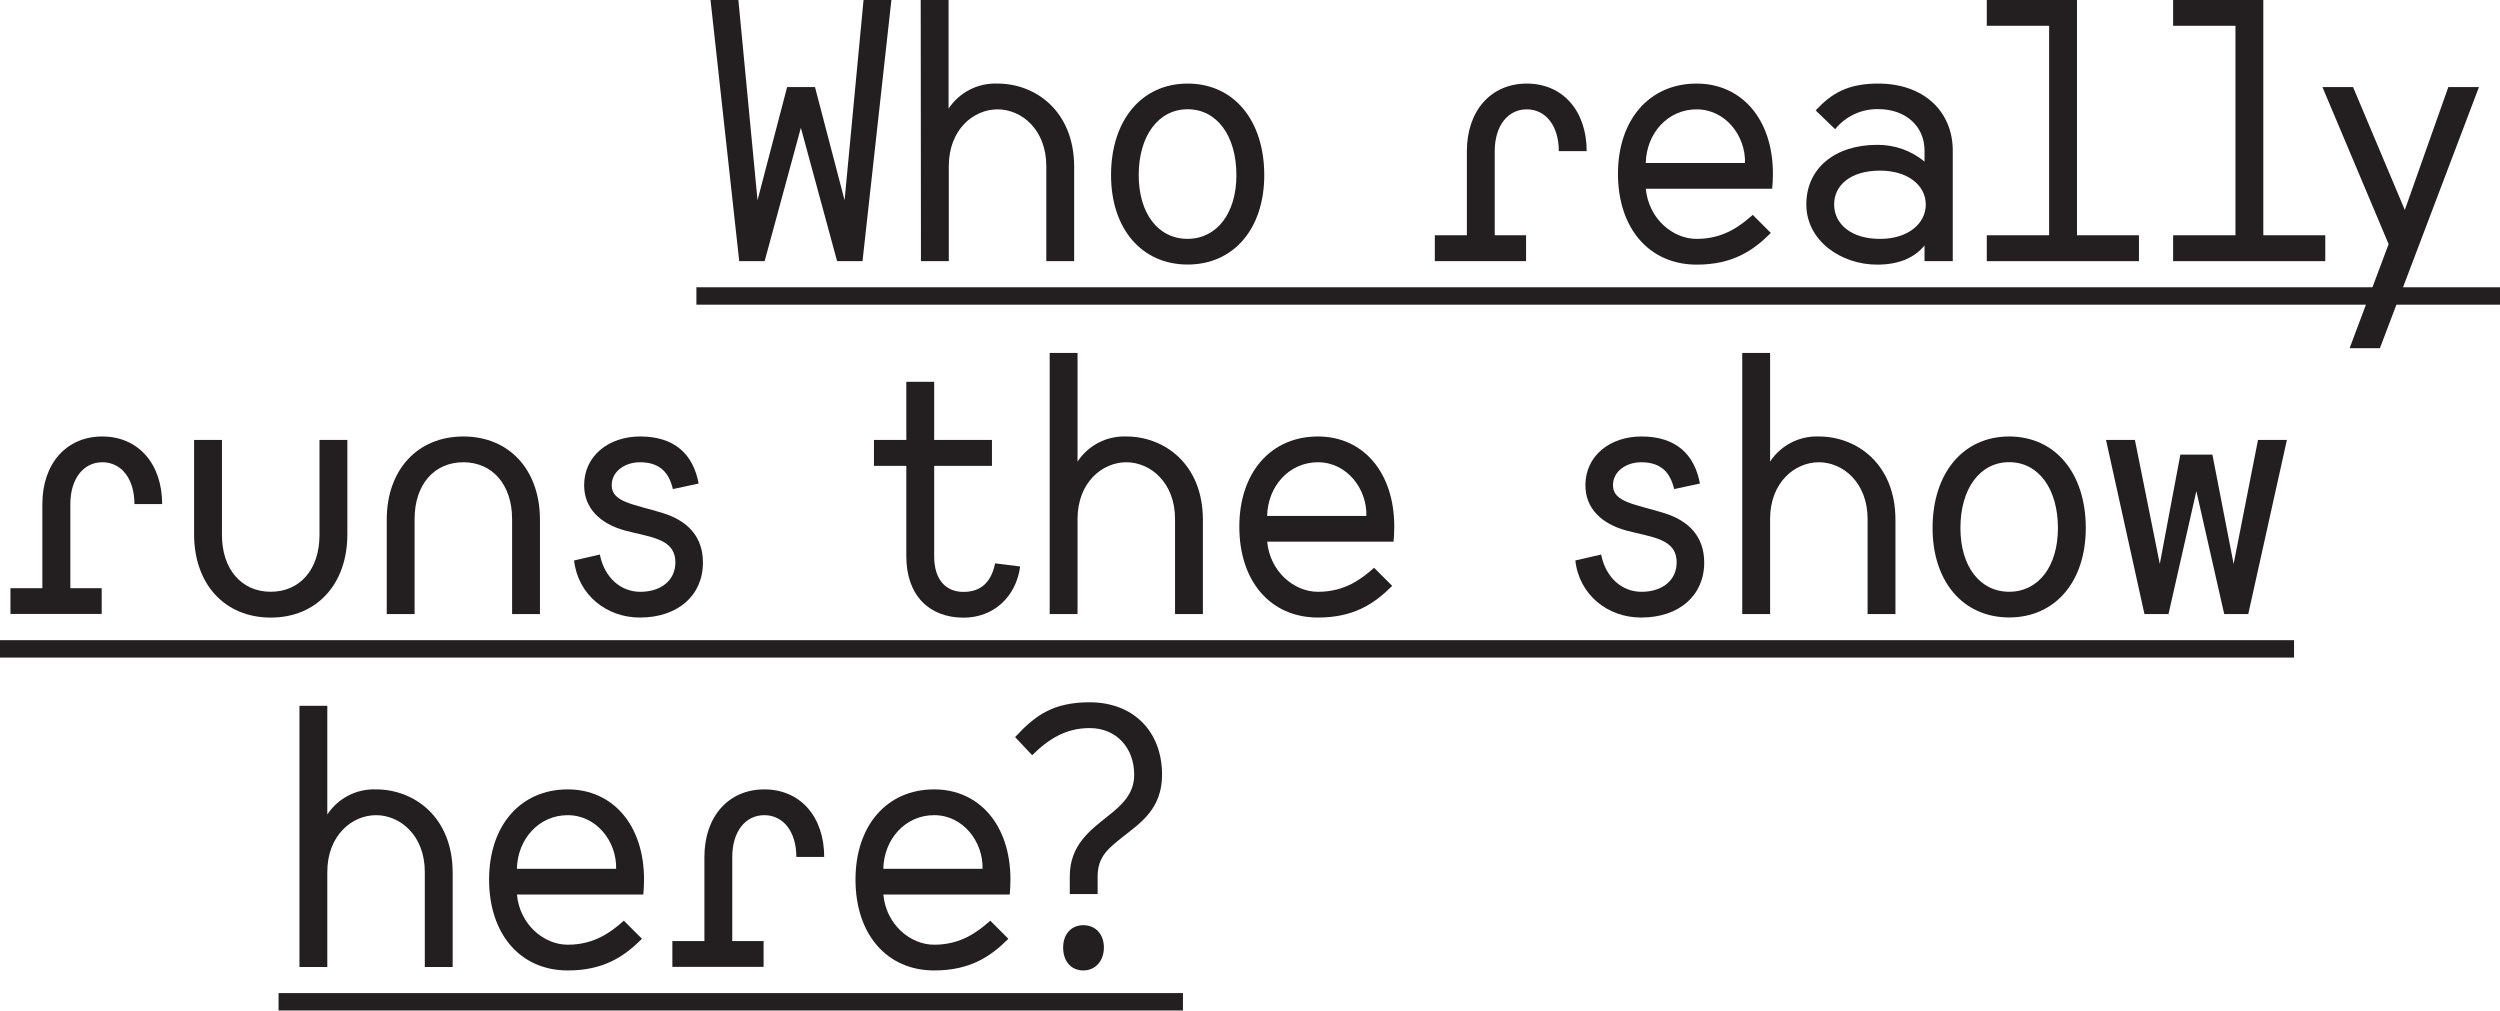
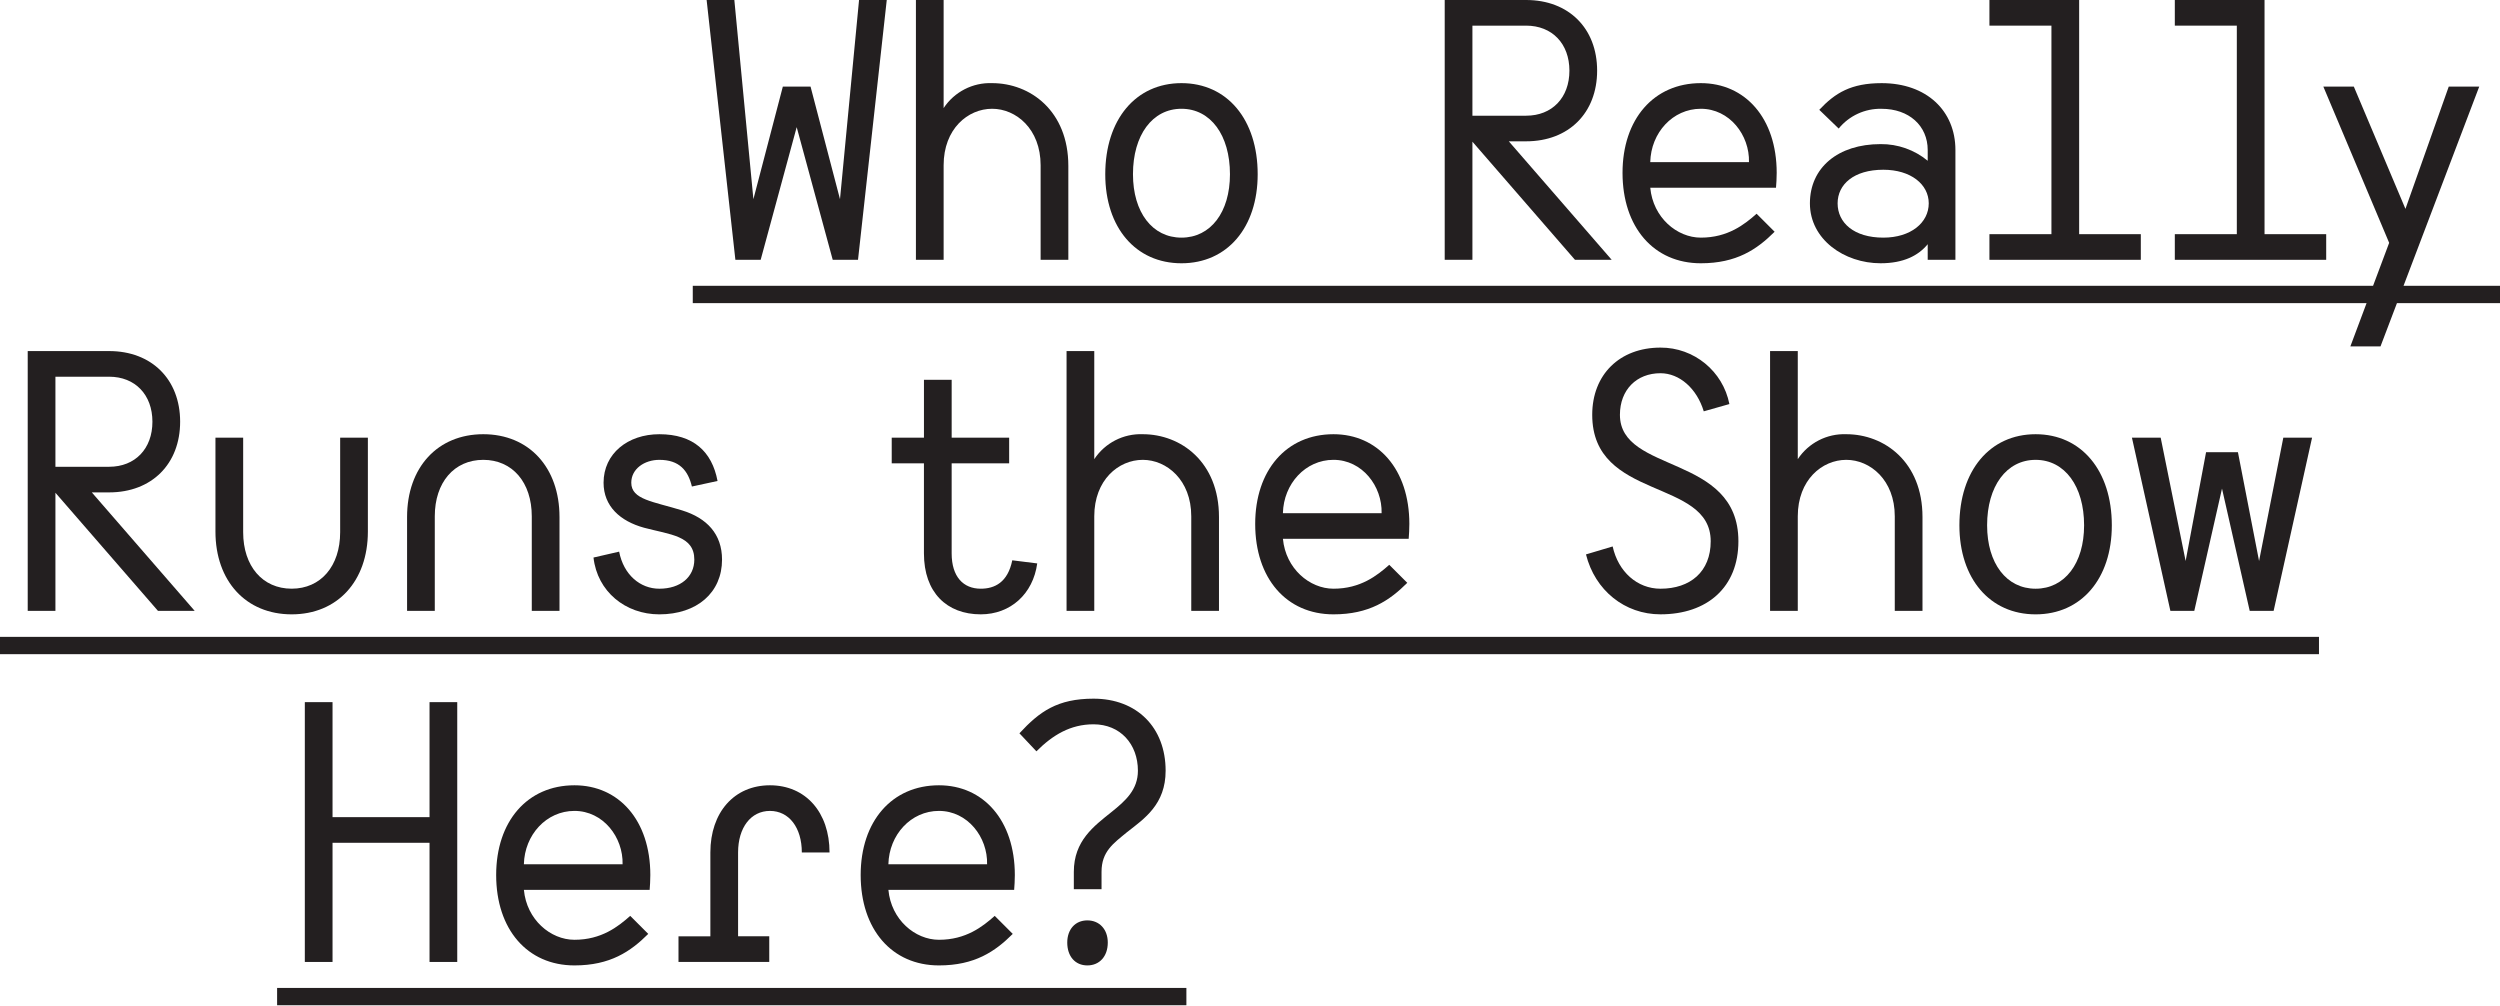
- <svg xmlns="http://www.w3.org/2000/svg" viewBox="0 0 531.3 214.75">
-   <defs>
-     <style>.c7fe0ecb-cf02-48c1-a450-adc8ea6170c8{fill:#231f20;}</style>
-   </defs>
-   <g id="81276640-762d-4086-9c32-9209e596a341" data-name="Layer 2">
-     <g id="e1fe891a-357c-4baf-ac47-8b04d9d53269" data-name="Layer 6">
-       <path class="c7fe0ecb-cf02-48c1-a450-adc8ea6170c8" d="M151,0h5.92l4.07,42.55,6.29-24.05h5.92l6.29,24.05L183.52,0h5.92L183.3,55.5h-5.4l-7.7-28.34L162.5,55.5h-5.4Z" />
-       <path class="c7fe0ecb-cf02-48c1-a450-adc8ea6170c8" d="M195.67,0h5.92V23.09A11.88,11.88,0,0,1,212,17.76c8.14,0,16.28,5.92,16.28,17.69V55.5h-5.92V35.3c0-7.77-5.25-12.06-10.36-12.06s-10.36,4.29-10.36,12.06V55.5h-5.92Z" />
-       <path class="c7fe0ecb-cf02-48c1-a450-adc8ea6170c8" d="M236.12,37.22c0-11.69,6.51-19.46,16.28-19.46s16.28,7.77,16.28,19.46c0,11.4-6.51,19-16.28,19S236.12,48.62,236.12,37.22Zm26.64,0c0-8.36-4.14-14-10.36-14S242,28.86,242,37.22c0,8.14,4.14,13.54,10.36,13.54S262.76,45.37,262.76,37.22Z" />
-       <path class="c7fe0ecb-cf02-48c1-a450-adc8ea6170c8" d="M304.93,50h6.81V32.12c0-8.58,5.11-14.36,12.73-14.36s12.73,5.77,12.73,14.36h-5.92c0-5.33-2.74-8.88-6.81-8.88s-6.81,3.55-6.81,8.88V50h6.66V55.5H304.93Z" />
-       <path class="c7fe0ecb-cf02-48c1-a450-adc8ea6170c8" d="M343.85,36.93c0-11.47,6.66-19.17,16.72-19.17,9.47,0,16.21,7.47,16.21,19.17,0,1.11-.07,2.37-.15,3.18H349.77c.59,6.36,5.7,10.66,10.8,10.66,5.77,0,9.33-2.81,11.92-5.11l3.85,3.85c-3.77,3.77-8.14,6.73-15.76,6.73C350.51,56.24,343.85,48.55,343.85,36.93Zm27-2.29c.15-5.77-4.14-11.4-10.29-11.4s-10.66,5.11-10.8,11.4Z" />
-       <path class="c7fe0ecb-cf02-48c1-a450-adc8ea6170c8" d="M383.88,43.44c0-7.62,6-12.66,15.1-12.66A15.57,15.57,0,0,1,409,34.34V32c0-5.18-4-8.81-9.84-8.81A11.48,11.48,0,0,0,390,27.46l-4.14-4c3.4-3.63,6.81-5.7,13.32-5.7C408.82,17.76,415,23.68,415,32V55.5H409V52.17c-2,2.44-5.18,4.07-10.06,4.07C391.21,56.24,383.88,51.14,383.88,43.44Zm25.38,0c0-4.07-3.85-7.18-9.7-7.18-6.29,0-9.77,3.11-9.77,7.18s3.48,7.33,9.77,7.33C405.42,50.77,409.27,47.58,409.27,43.44Z" />
-       <path class="c7fe0ecb-cf02-48c1-a450-adc8ea6170c8" d="M422.23,50h13.25V5.48H422.23V0H441.4V50h13.17V55.5H422.23Z" />
-       <path class="c7fe0ecb-cf02-48c1-a450-adc8ea6170c8" d="M461.83,50h13.25V5.48H461.83V0H481V50h13.17V55.5H461.83Z" />
-       <path class="c7fe0ecb-cf02-48c1-a450-adc8ea6170c8" d="M507.63,51.88,493.56,18.5h6.51l11,26.12,9.25-26.12h6.51L505.78,74h-6.44Z" />
-       <path class="c7fe0ecb-cf02-48c1-a450-adc8ea6170c8" d="M148,64.75v-3.7H531.3v3.7Z" />
-       <path class="c7fe0ecb-cf02-48c1-a450-adc8ea6170c8" d="M2.22,125H9V107.12c0-8.58,5.11-14.36,12.73-14.36s12.73,5.77,12.73,14.36H28.57c0-5.33-2.74-8.88-6.81-8.88s-6.81,3.55-6.81,8.88V125h6.66v5.48H2.22Z" />
-       <path class="c7fe0ecb-cf02-48c1-a450-adc8ea6170c8" d="M41.25,113.56V93.5h5.92v20.2c0,7.25,4.14,12.06,10.36,12.06S67.9,121,67.9,113.71V93.5h5.92v20.06c0,10.58-6.51,17.69-16.28,17.69S41.25,124.14,41.25,113.56Z" />
-       <path class="c7fe0ecb-cf02-48c1-a450-adc8ea6170c8" d="M114.75,110.45V130.5h-5.92V110.3c0-7.25-4.14-12.06-10.36-12.06S88.11,103,88.11,110.3v20.2H82.19V110.45c0-10.58,6.51-17.69,16.28-17.69S114.75,99.87,114.75,110.45Z" />
-       <path class="c7fe0ecb-cf02-48c1-a450-adc8ea6170c8" d="M122,119.11l5.48-1.26c1,5,4.51,7.92,8.58,7.92,4.51,0,7.47-2.52,7.47-6.22,0-5.11-5.18-5.33-10.73-6.81-5.11-1.41-8.66-4.59-8.66-9.62,0-6.22,5.18-10.36,11.91-10.36,7.25,0,11.25,3.7,12.43,10L143,103.94c-.81-3.4-2.66-5.7-7-5.7-3.18,0-6,1.92-6,4.88,0,3.63,4.66,4,10.88,5.92,5.25,1.63,8.51,5,8.51,10.51,0,7-5.33,11.69-13.4,11.69C128.83,131.24,122.83,126.36,122,119.11Z" />
-       <path class="c7fe0ecb-cf02-48c1-a450-adc8ea6170c8" d="M192.61,118.22V99h-6.88V93.5h6.88V81.14h5.92V93.5h12.28V99H198.53v19.24c0,5,2.52,7.55,6.22,7.55,3,0,5.77-1.33,6.73-6.07l5.33.67c-.89,6.51-5.7,10.88-12.06,10.88C197.5,131.24,192.61,126.58,192.61,118.22Z" />
-       <path class="c7fe0ecb-cf02-48c1-a450-adc8ea6170c8" d="M223.08,75H229V98.09a11.88,11.88,0,0,1,10.36-5.33c8.14,0,16.28,5.92,16.28,17.69V130.5h-5.92V110.3c0-7.77-5.25-12.06-10.36-12.06S229,102.53,229,110.3v20.2h-5.92Z" />
-       <path class="c7fe0ecb-cf02-48c1-a450-adc8ea6170c8" d="M263.38,111.93c0-11.47,6.66-19.17,16.72-19.17,9.47,0,16.21,7.47,16.21,19.17,0,1.11-.07,2.37-.15,3.18H269.3c.59,6.36,5.7,10.66,10.8,10.66,5.77,0,9.33-2.81,11.92-5.11l3.85,3.85c-3.77,3.77-8.14,6.73-15.76,6.73C270,131.24,263.38,123.55,263.38,111.93Zm27-2.29c.15-5.77-4.14-11.4-10.29-11.4s-10.66,5.11-10.8,11.4Z" />
-       <path class="c7fe0ecb-cf02-48c1-a450-adc8ea6170c8" d="M334.79,119.11l5.48-1.26c1,5,4.51,7.92,8.58,7.92,4.51,0,7.47-2.52,7.47-6.22,0-5.11-5.18-5.33-10.73-6.81-5.11-1.41-8.66-4.59-8.66-9.62,0-6.22,5.18-10.36,11.91-10.36,7.25,0,11.25,3.7,12.43,10l-5.48,1.18c-.81-3.4-2.66-5.7-7-5.7-3.18,0-6,1.92-6,4.88,0,3.63,4.66,4,10.88,5.92,5.25,1.63,8.51,5,8.51,10.51,0,7-5.33,11.69-13.4,11.69C341.59,131.24,335.6,126.36,334.79,119.11Z" />
-       <path class="c7fe0ecb-cf02-48c1-a450-adc8ea6170c8" d="M370.26,75h5.92V98.09a11.88,11.88,0,0,1,10.36-5.33c8.14,0,16.28,5.92,16.28,17.69V130.5H396.9V110.3c0-7.77-5.25-12.06-10.36-12.06s-10.36,4.29-10.36,12.06v20.2h-5.92Z" />
-       <path class="c7fe0ecb-cf02-48c1-a450-adc8ea6170c8" d="M410.71,112.22c0-11.69,6.51-19.46,16.28-19.46s16.28,7.77,16.28,19.46c0,11.4-6.51,19-16.28,19S410.71,123.62,410.71,112.22Zm26.64,0c0-8.36-4.14-14-10.36-14s-10.36,5.63-10.36,14c0,8.14,4.14,13.54,10.36,13.54S437.35,120.37,437.35,112.22Z" />
-       <path class="c7fe0ecb-cf02-48c1-a450-adc8ea6170c8" d="M447.57,93.5h6.14L459,119.85l4.37-23.24h6.81l4.51,23.24,5.18-26.35h6.14l-8.21,37h-5.11l-5.92-26.12-5.92,26.12h-5.11Z" />
-       <path class="c7fe0ecb-cf02-48c1-a450-adc8ea6170c8" d="M0,139.75v-3.7H487.53v3.7Z" />
-       <path class="c7fe0ecb-cf02-48c1-a450-adc8ea6170c8" d="M63.64,150h5.92v23.09a11.88,11.88,0,0,1,10.36-5.33c8.14,0,16.28,5.92,16.28,17.69V205.5H90.28V185.3c0-7.77-5.25-12.06-10.36-12.06s-10.36,4.29-10.36,12.06v20.2H63.64Z" />
-       <path class="c7fe0ecb-cf02-48c1-a450-adc8ea6170c8" d="M103.94,186.93c0-11.47,6.66-19.17,16.72-19.17,9.47,0,16.21,7.47,16.21,19.17,0,1.11-.07,2.37-.15,3.18H109.86c.59,6.36,5.7,10.66,10.8,10.66,5.77,0,9.33-2.81,11.92-5.11l3.85,3.85c-3.77,3.77-8.14,6.73-15.76,6.73C110.6,206.24,103.94,198.55,103.94,186.93Zm27-2.29c.15-5.77-4.14-11.4-10.29-11.4s-10.66,5.11-10.8,11.4Z" />
-       <path class="c7fe0ecb-cf02-48c1-a450-adc8ea6170c8" d="M142.89,200h6.81V182.12c0-8.58,5.11-14.36,12.73-14.36s12.73,5.77,12.73,14.36h-5.92c0-5.33-2.74-8.88-6.81-8.88s-6.81,3.55-6.81,8.88V200h6.66v5.48H142.89Z" />
-       <path class="c7fe0ecb-cf02-48c1-a450-adc8ea6170c8" d="M181.81,186.93c0-11.47,6.66-19.17,16.72-19.17,9.47,0,16.21,7.47,16.21,19.17,0,1.11-.07,2.37-.15,3.18H187.73c.59,6.36,5.7,10.66,10.8,10.66,5.77,0,9.33-2.81,11.92-5.11l3.85,3.85c-3.77,3.77-8.14,6.73-15.76,6.73C188.47,206.24,181.81,198.55,181.81,186.93Zm27-2.29c.15-5.77-4.14-11.4-10.29-11.4s-10.66,5.11-10.8,11.4Z" />
-       <path class="c7fe0ecb-cf02-48c1-a450-adc8ea6170c8" d="M227.35,186.26c0-6.66,4.29-9.77,8.07-12.8,3-2.37,5.62-4.74,5.62-8.81,0-5.7-3.77-9.92-9.47-9.92-5,0-8.73,2.29-12.21,5.77l-3.63-3.85c4.29-4.66,8.14-7.4,15.84-7.4,9.25,0,15.39,6.14,15.39,15.39,0,7.18-4.51,10.21-8.21,13.1-3,2.44-5.48,4.14-5.48,8.51V190h-5.92Zm-1.41,15.1c0-2.81,1.7-4.74,4.29-4.74s4.37,1.92,4.37,4.74-1.78,4.88-4.37,4.88S225.94,204.32,225.94,201.36Z" />
-       <path class="c7fe0ecb-cf02-48c1-a450-adc8ea6170c8" d="M59.2,214.75v-3.7h192.2v3.7Z" />
-     </g>
+ <svg xmlns="http://www.w3.org/2000/svg" id="Layer_1" data-name="Layer 1" viewBox="0 0 534.08 214.753">
+   <g>
+     <polygon points="162.503 55.504 170.199 27.16 177.896 55.504 183.299 55.504 189.44 0 183.521 0 179.45 42.553 173.16 18.501 167.239 18.501 160.949 42.553 156.879 0 150.958 0 157.101 55.504 162.503 55.504" style="fill: #231f20" />
+     <path d="M201.589,35.3c0-7.771,5.181-12.063,10.361-12.063,5.106,0,10.36,4.293,10.36,12.063V55.5h5.921V35.448c0-11.767-8.141-17.687-16.281-17.687a11.882,11.882,0,0,0-10.361,5.328V0h-5.92V55.5h5.92Z" style="fill: #231f20" />
+     <path d="M252.4,56.244c9.769,0,16.281-7.623,16.281-19.02,0-11.692-6.513-19.463-16.281-19.463s-16.281,7.771-16.281,19.463C236.116,48.621,242.629,56.244,252.4,56.244Zm0-33.007c6.216,0,10.36,5.625,10.36,13.987,0,8.141-4.145,13.543-10.36,13.543s-10.361-5.4-10.361-13.543C242.036,28.862,246.181,23.237,252.4,23.237Z" style="fill: #231f20" />
+     <path d="M314.556,30.269,336.461,55.5h7.845l-21.979-25.31h3.7c9.1,0,15.171-6.068,15.171-15.1S335.129,0,326.026,0H308.636V55.5h5.92Zm0-24.792h11.471c5.551,0,9.251,3.848,9.251,9.62s-3.7,9.621-9.251,9.621H314.556Z" style="fill: #231f20" />
+     <path d="M363.351,56.244c7.623,0,11.989-2.96,15.764-6.734l-3.849-3.849c-2.59,2.294-6.143,5.106-11.915,5.106-5.105,0-10.212-4.292-10.8-10.656H379.41c.074-.814.148-2.072.148-3.183,0-11.693-6.735-19.167-16.208-19.167-10.064,0-16.725,7.7-16.725,19.167C346.626,48.548,353.286,56.244,363.351,56.244Zm0-33.007c6.143,0,10.436,5.625,10.287,11.4H352.546C352.694,28.344,357.356,23.237,363.351,23.237Z" style="fill: #231f20" />
+     <path d="M401.755,30.786c-9.1,0-15.1,5.032-15.1,12.655,0,7.7,7.326,12.8,15.1,12.8,4.885,0,8.066-1.628,10.064-4.07V55.5h5.921V32.044c0-8.362-6.143-14.282-15.763-14.282-6.513,0-9.917,2.071-13.321,5.7l4.145,4a11.475,11.475,0,0,1,9.177-4.219c5.846,0,9.842,3.627,9.842,8.807v2.295A15.567,15.567,0,0,0,401.755,30.786Zm10.287,12.655c0,4.144-3.849,7.326-9.7,7.326-6.29,0-9.769-3.183-9.769-7.326,0-4.07,3.479-7.179,9.769-7.179C408.193,36.263,412.042,39.371,412.042,43.441Z" style="fill: #231f20" />
+     <polygon points="457.346 50.027 444.173 50.027 444.173 0 425.006 0 425.006 5.477 438.253 5.477 438.253 50.027 425.006 50.027 425.006 55.504 457.346 55.504 457.346 50.027" style="fill: #231f20" />
+     <polygon points="496.95 50.027 483.777 50.027 483.777 0 464.61 0 464.61 5.477 477.857 5.477 477.857 50.027 464.61 50.027 464.61 55.504 496.95 55.504 496.95 50.027" style="fill: #231f20" />
+     <polygon points="534.08 61.054 513.472 61.054 529.643 18.501 523.13 18.501 513.88 44.625 502.853 18.501 496.34 18.501 510.401 51.878 506.964 61.054 147.998 61.054 147.998 64.753 505.578 64.753 502.112 74.005 508.551 74.005 512.067 64.753 534.08 64.753 534.08 61.054" style="fill: #231f20" />
+     <path d="M11.841,105.269,33.746,130.5h7.845l-21.979-25.31h3.7c9.1,0,15.171-6.068,15.171-15.1S32.414,75,23.312,75H5.921v55.5h5.92Zm0-24.792H23.312c5.551,0,9.251,3.848,9.251,9.62s-3.7,9.621-9.251,9.621H11.841Z" style="fill: #231f20" />
+     <path d="M62.309,131.244c9.769,0,16.281-7.1,16.281-17.688V93.5H72.669v20.2c0,7.252-4.145,12.063-10.36,12.063s-10.361-4.811-10.361-12.062V93.5h-5.92v20.056C46.027,124.14,52.54,131.244,62.309,131.244Z" style="fill: #231f20" />
+     <path d="M92.884,110.3c0-7.253,4.145-12.063,10.361-12.063s10.36,4.811,10.36,12.063v20.2h5.921V110.448c0-10.582-6.513-17.687-16.281-17.687s-16.281,7.1-16.281,17.687V130.5h5.92Z" style="fill: #231f20" />
+     <path d="M140.851,125.768c-4.07,0-7.622-2.96-8.584-7.919l-5.477,1.259c.813,7.252,6.809,12.137,14.061,12.137,8.066,0,13.4-4.662,13.4-11.693,0-5.476-3.257-8.88-8.511-10.509-6.217-1.924-10.879-2.294-10.879-5.92,0-2.96,2.813-4.885,5.994-4.885,4.293,0,6.143,2.295,6.957,5.7l5.477-1.185c-1.185-6.29-5.181-9.99-12.434-9.99-6.734,0-11.914,4.144-11.914,10.36,0,5.032,3.552,8.215,8.658,9.62,5.551,1.48,10.73,1.7,10.73,6.809C148.325,123.251,145.365,125.768,140.851,125.768Z" style="fill: #231f20" />
+     <path d="M197.386,81.143V93.5H190.5v5.477h6.883v19.241c0,8.363,4.885,13.025,12.137,13.025,6.364,0,11.175-4.366,12.063-10.879l-5.329-.666c-.962,4.736-3.774,6.068-6.734,6.068-3.7,0-6.216-2.517-6.216-7.549V98.978h12.284V93.5H203.307V81.143Z" style="fill: #231f20" />
+     <path d="M227.851,75v55.5h5.92V110.3c0-7.771,5.181-12.063,10.361-12.063,5.106,0,10.36,4.293,10.36,12.063v20.2h5.921V110.448c0-11.767-8.141-17.687-16.281-17.687a11.882,11.882,0,0,0-10.361,5.328V75Z" style="fill: #231f20" />
+     <path d="M301.083,111.929c0-11.693-6.735-19.167-16.208-19.167-10.064,0-16.725,7.7-16.725,19.167,0,11.619,6.66,19.315,16.725,19.315,7.623,0,11.989-2.96,15.764-6.734l-3.849-3.849c-2.59,2.294-6.143,5.106-11.915,5.106-5.105,0-10.212-4.292-10.8-10.656h26.864C301.009,114.3,301.083,113.039,301.083,111.929Zm-27.013-2.294c.148-6.291,4.811-11.4,10.8-11.4,6.143,0,10.436,5.625,10.287,11.4Z" style="fill: #231f20" />
+     <path d="M354.729,125.768c-4.958,0-9.028-3.626-10.213-9.028l-5.7,1.7c1.924,7.7,8.289,12.8,15.911,12.8,9.99,0,16.651-5.772,16.651-15.615,0-18.724-25.31-14.357-25.31-27.012,0-5.328,3.552-8.881,8.658-8.881,4.07,0,7.771,3.256,9.251,8.141l5.476-1.554A14.944,14.944,0,0,0,354.729,74.26c-8.732,0-14.579,5.772-14.579,14.357,0,18.427,25.31,13.469,25.31,27.012C365.46,122.142,361.094,125.768,354.729,125.768Z" style="fill: #231f20" />
+     <path d="M378.143,75v55.5h5.92V110.3c0-7.771,5.181-12.063,10.361-12.063,5.106,0,10.36,4.293,10.36,12.063v20.2h5.921V110.448c0-11.767-8.141-17.687-16.281-17.687a11.882,11.882,0,0,0-10.361,5.328V75Z" style="fill: #231f20" />
+     <path d="M451.152,112.225c0-11.692-6.513-19.463-16.281-19.463s-16.281,7.771-16.281,19.463c0,11.4,6.513,19.02,16.281,19.02S451.152,123.621,451.152,112.225Zm-26.643,0c0-8.362,4.145-13.987,10.361-13.987s10.36,5.625,10.36,13.987c0,8.141-4.145,13.543-10.36,13.543S424.51,120.365,424.51,112.225Z" style="fill: #231f20" />
+     <polygon points="474.69 104.38 480.61 130.504 485.717 130.504 493.932 93.501 487.789 93.501 482.608 119.848 478.095 96.609 471.286 96.609 466.92 119.848 461.591 93.501 455.449 93.501 463.663 130.504 468.77 130.504 474.69 104.38" style="fill: #231f20" />
+     <rect y="136.054" width="495.408" height="3.699" style="fill: #231f20" />
+     <polygon points="65.12 150 65.12 205.504 71.04 205.504 71.04 180.046 91.762 180.046 91.762 205.504 97.682 205.504 97.682 150 91.762 150 91.762 174.569 71.04 174.569 71.04 150 65.12 150" style="fill: #231f20" />
+     <path d="M138.93,186.929c0-11.693-6.735-19.167-16.208-19.167-10.064,0-16.725,7.7-16.725,19.167,0,11.619,6.66,19.315,16.725,19.315,7.623,0,11.989-2.96,15.764-6.734l-3.849-3.849c-2.59,2.294-6.143,5.106-11.915,5.106-5.105,0-10.212-4.292-10.8-10.656h26.864C138.855,189.3,138.93,188.039,138.93,186.929Zm-27.013-2.294c.148-6.291,4.811-11.4,10.8-11.4,6.143,0,10.436,5.625,10.287,11.4Z" style="fill: #231f20" />
+     <path d="M164.486,173.237c4.07,0,6.809,3.553,6.809,8.881h5.92c0-8.585-5.106-14.356-12.729-14.356s-12.729,5.771-12.729,14.356v17.909h-6.809V205.5h19.39v-5.477h-6.66V182.118C157.678,176.79,160.416,173.237,164.486,173.237Z" style="fill: #231f20" />
+     <path d="M216.8,186.929c0-11.693-6.735-19.167-16.208-19.167-10.064,0-16.725,7.7-16.725,19.167,0,11.619,6.66,19.315,16.725,19.315,7.623,0,11.989-2.96,15.764-6.734l-3.849-3.849c-2.59,2.294-6.143,5.106-11.915,5.106-5.105,0-10.212-4.292-10.8-10.656h26.864C216.723,189.3,216.8,188.039,216.8,186.929Zm-27.013-2.294c.148-6.291,4.811-11.4,10.8-11.4,6.143,0,10.436,5.625,10.287,11.4Z" style="fill: #231f20" />
+     <path d="M228,201.359c0,2.961,1.7,4.885,4.292,4.885s4.366-1.924,4.366-4.885c0-2.812-1.776-4.736-4.366-4.736S228,198.548,228,201.359Z" style="fill: #231f20" />
+     <path d="M240.8,177.752c3.7-2.886,8.215-5.92,8.215-13.1,0-9.251-6.143-15.394-15.394-15.394-7.7,0-11.545,2.738-15.837,7.4l3.626,3.849c3.479-3.479,7.253-5.772,12.211-5.772,5.7,0,9.473,4.219,9.473,9.917,0,4.07-2.664,6.438-5.624,8.807-3.774,3.034-8.066,6.143-8.066,12.8v3.7h5.92v-3.7C235.323,181.9,237.84,180.194,240.8,177.752Z" style="fill: #231f20" />
+     <rect x="59.199" y="211.054" width="194.252" height="3.699" style="fill: #231f20" />
  </g>
</svg>
